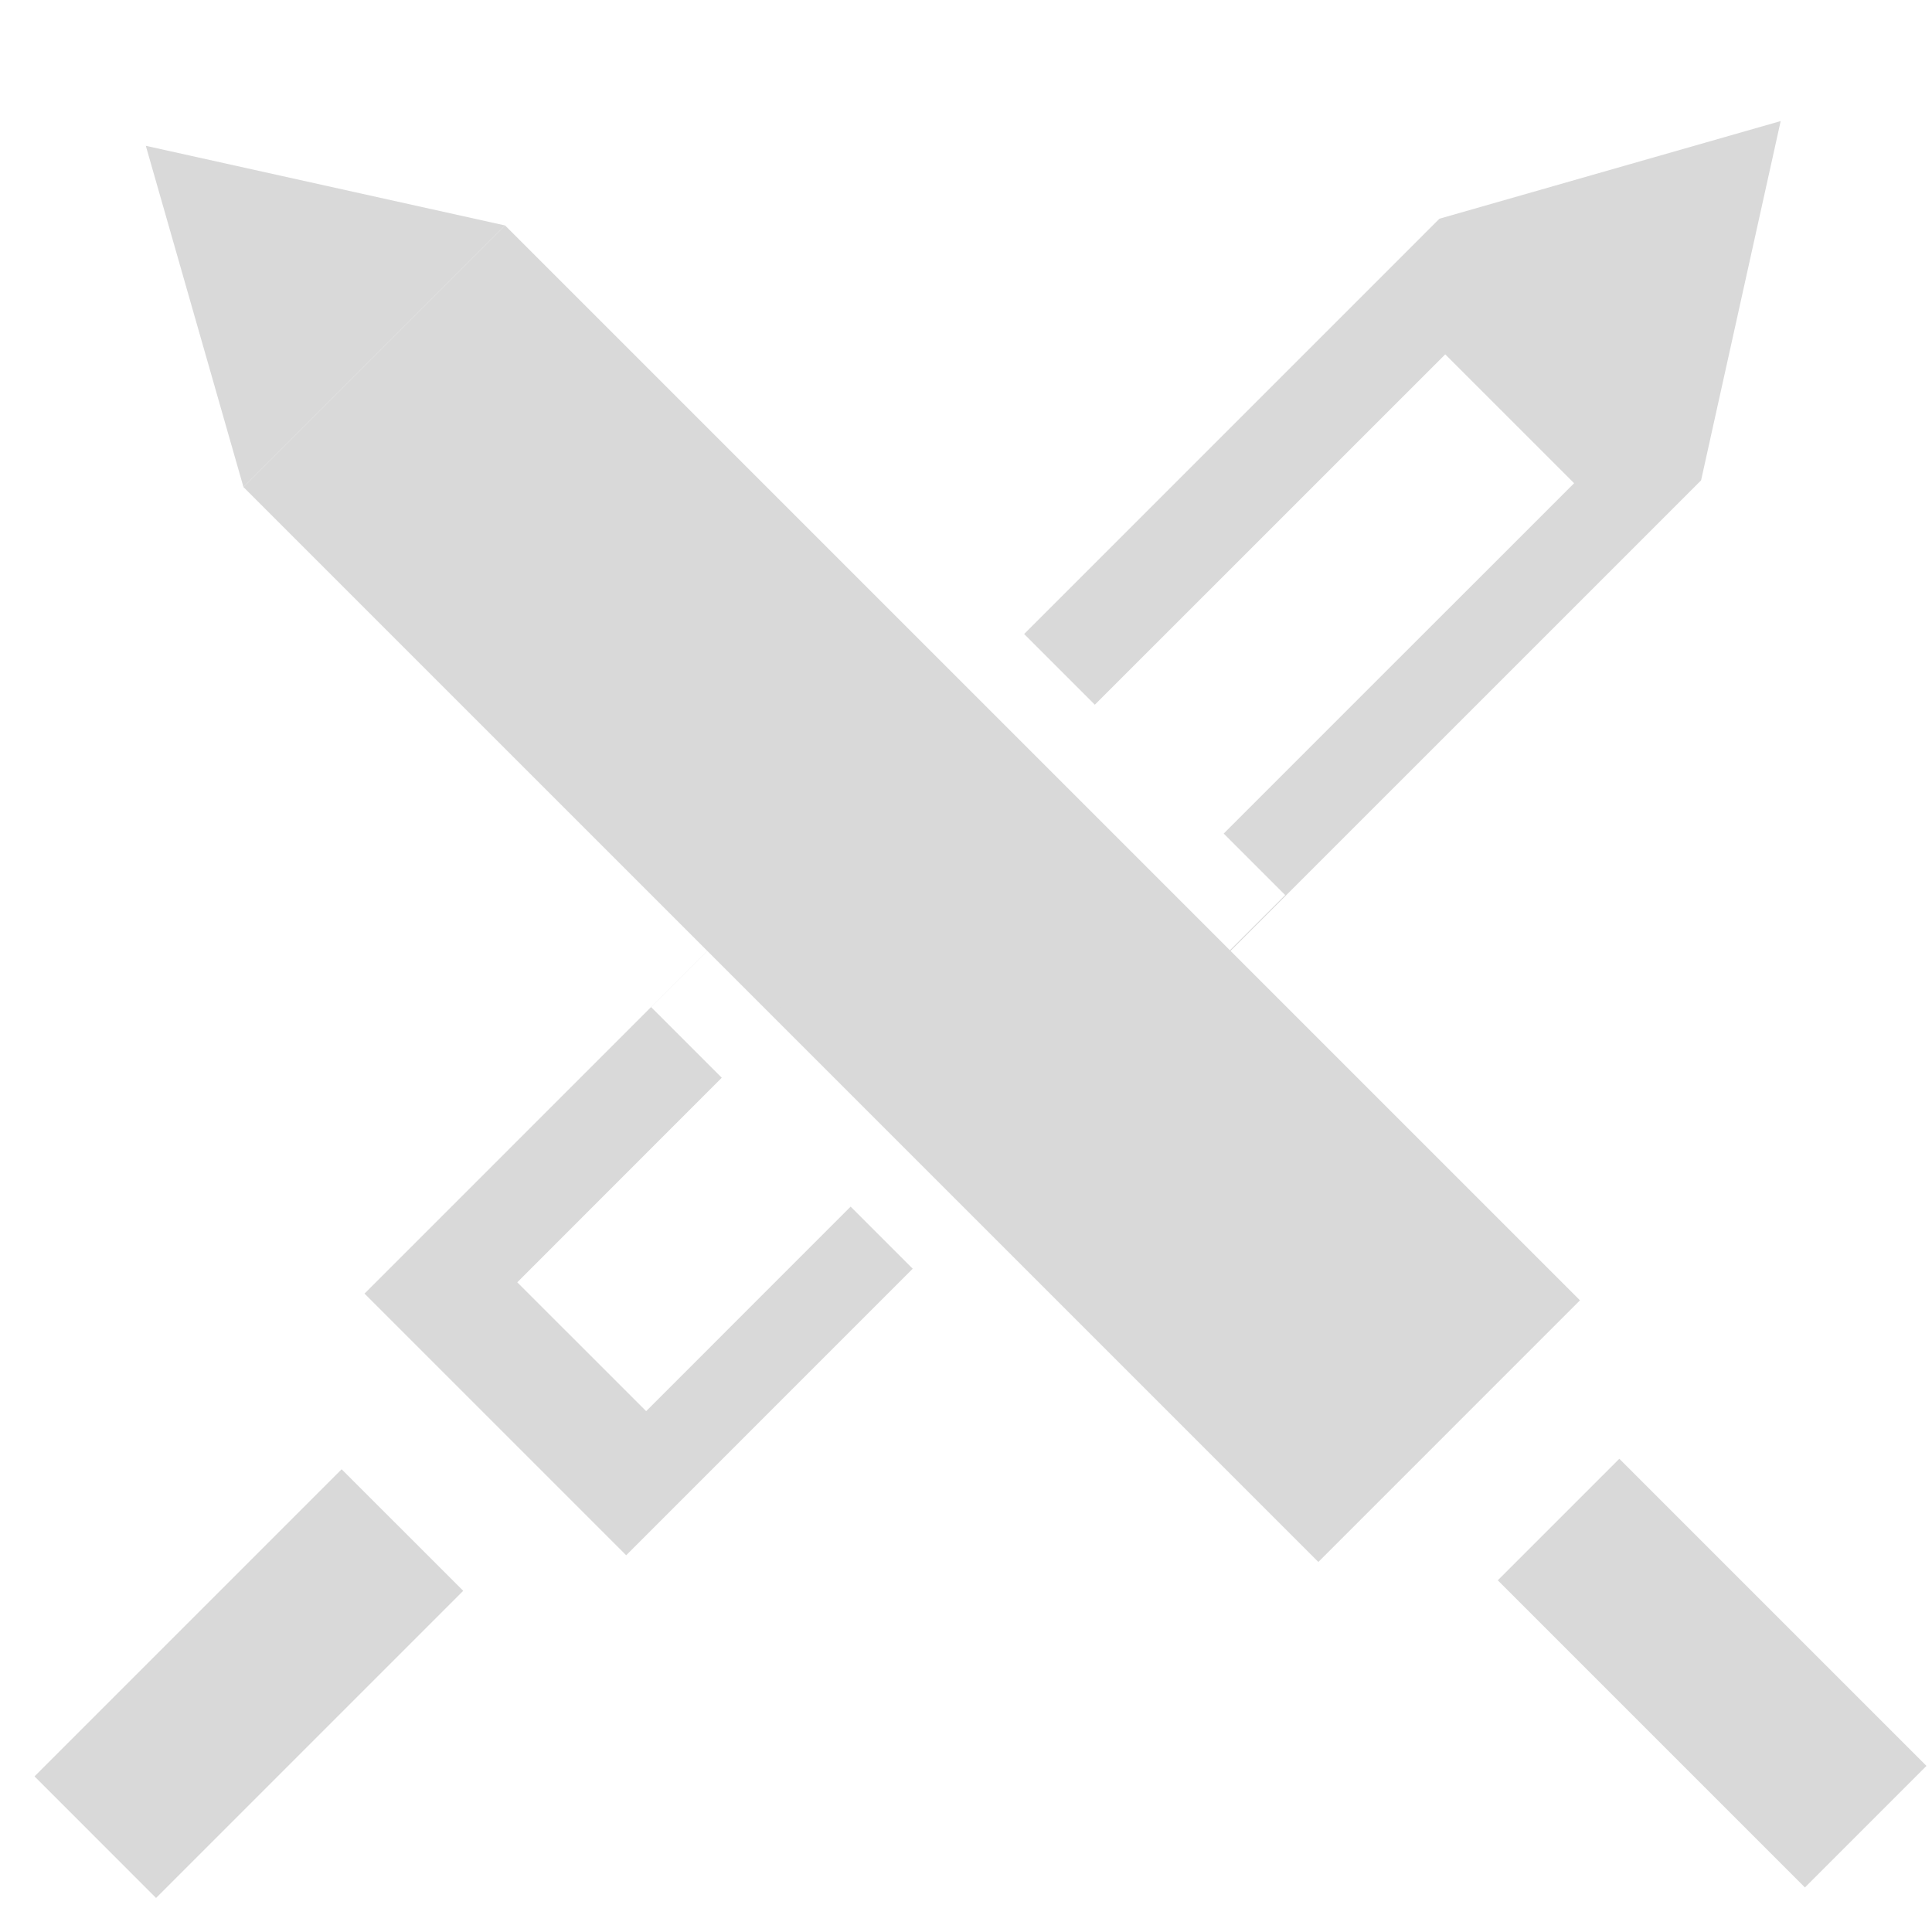
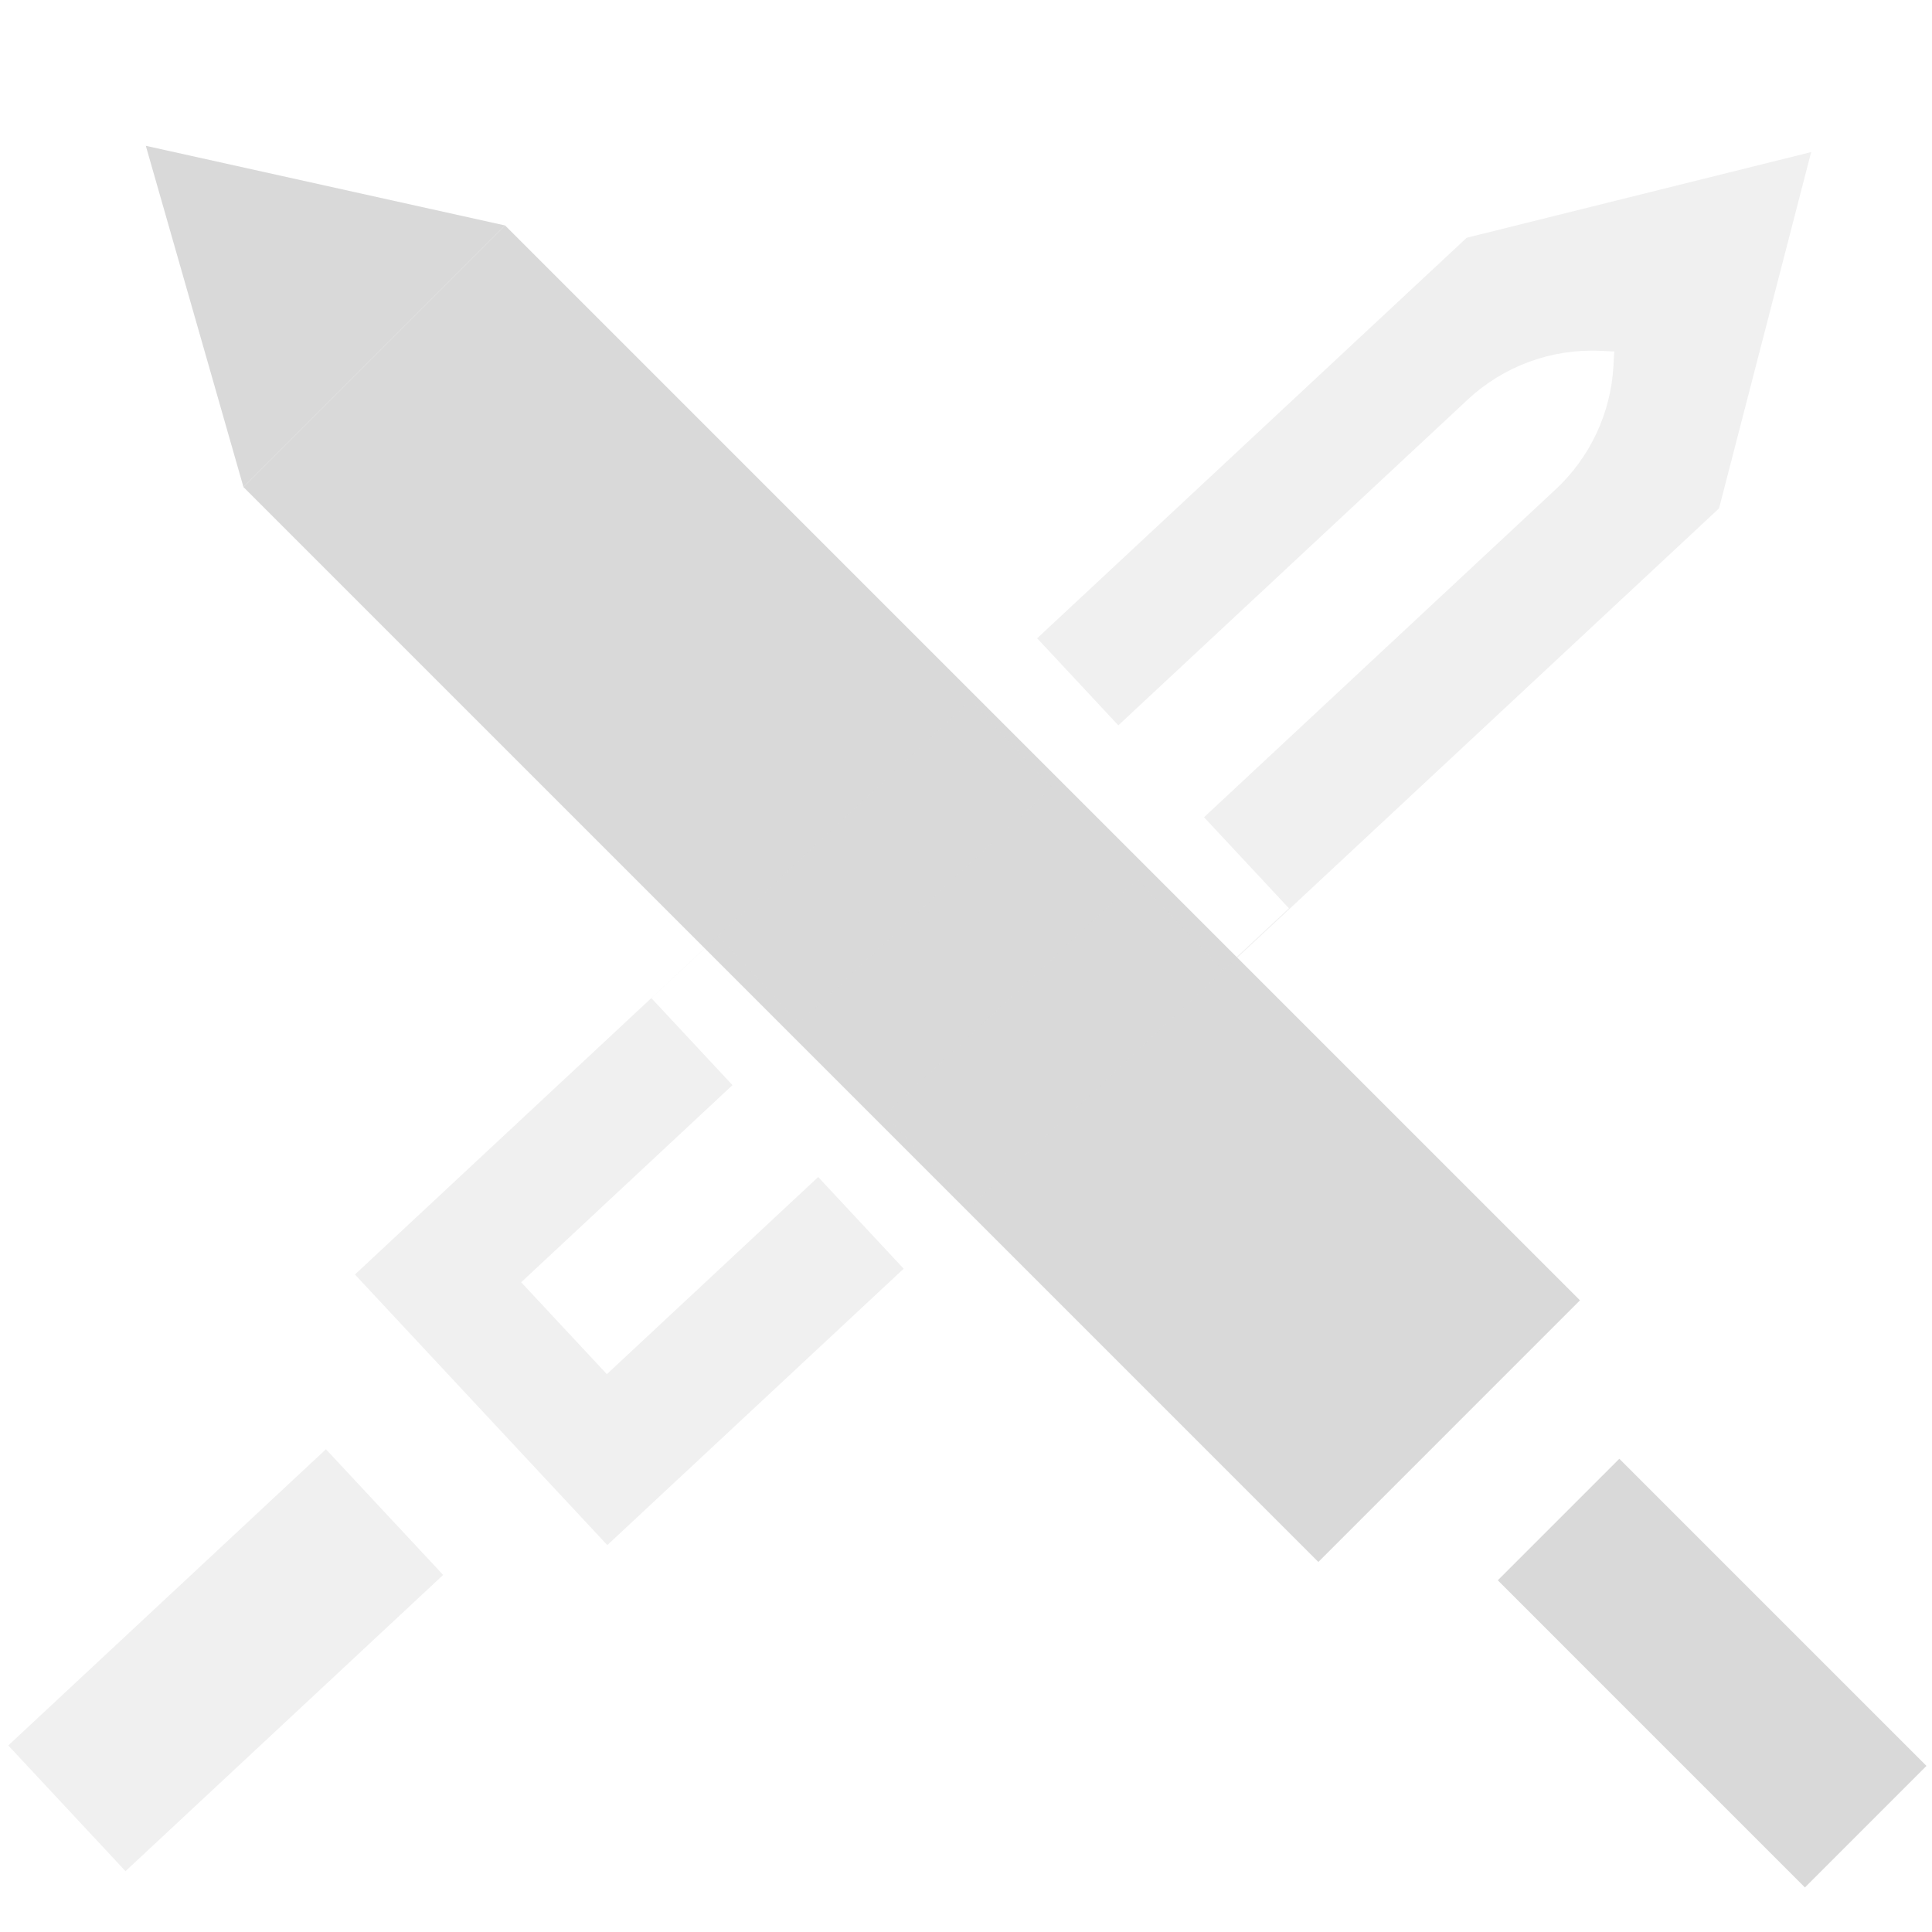
<svg xmlns="http://www.w3.org/2000/svg" width="53" height="53" viewBox="0 0 53 53" fill="none">
  <path d="M6.679 13.362L13.856 6.185L43.343 35.672L36.166 42.849L6.679 13.362Z" fill="#D9D9D9" />
-   <path d="M41.088 43.352L44.423 40.018L52.848 48.443L49.514 51.778L41.088 43.352Z" fill="#D9D9D9" />
+   <path d="M41.089 43.352L44.423 40.018L52.848 48.443L49.514 51.778L41.089 43.352Z" fill="#D9D9D9" />
  <path d="M4 4L6.679 13.362L10.268 9.773L13.856 6.185L4 4Z" fill="#D9D9D9" />
-   <path d="M9.372 40.306L12.707 43.64L4.281 52.066L0.947 48.731L9.372 40.306Z" fill="#D9D9D9" />
-   <path d="M28.269 21.098L21.565 27.8L19.628 25.862L17.862 27.628L19.8 29.565L14.19 35.177L17.726 38.712L23.335 33.101L25.038 34.804L17.178 42.665L10 35.487L26.329 19.157L28.269 21.098ZM46.665 13.178L26.804 33.038L25.101 31.335L31.804 24.633L33.49 26.318L35.256 24.554L33.569 22.867L43.182 13.256L39.647 9.721L30.034 19.332L28.095 17.393L39.487 6L48.849 3.321L46.665 13.178Z" fill="#D9D9D9" />
+   <path d="M8.941 39.757L12.157 43.205L3.443 51.331L0.227 47.883L8.941 39.757Z" fill="#D9D9D9" fill-opacity="0.4" />
+   <path d="M28.853 21.601L21.92 28.065L19.695 25.68L17.869 27.382L20.094 29.768L14.297 35.176L16.648 37.697L22.445 32.289L24.79 34.804L16.66 42.386L9.737 34.963L26.626 19.212L28.853 21.601ZM47.158 13.946L26.616 33.101L24.271 30.586L31.204 24.122L33.533 26.619L35.359 24.917L33.03 22.419L42.678 13.423C43.621 12.544 44.188 11.334 44.261 10.047L44.283 9.642L43.893 9.624C42.552 9.564 41.244 10.047 40.262 10.963L30.679 19.898L28.452 17.51L40.236 6.522L49.685 4.172L47.158 13.946Z" fill="#D9D9D9" fill-opacity="0.4" />
</svg>
